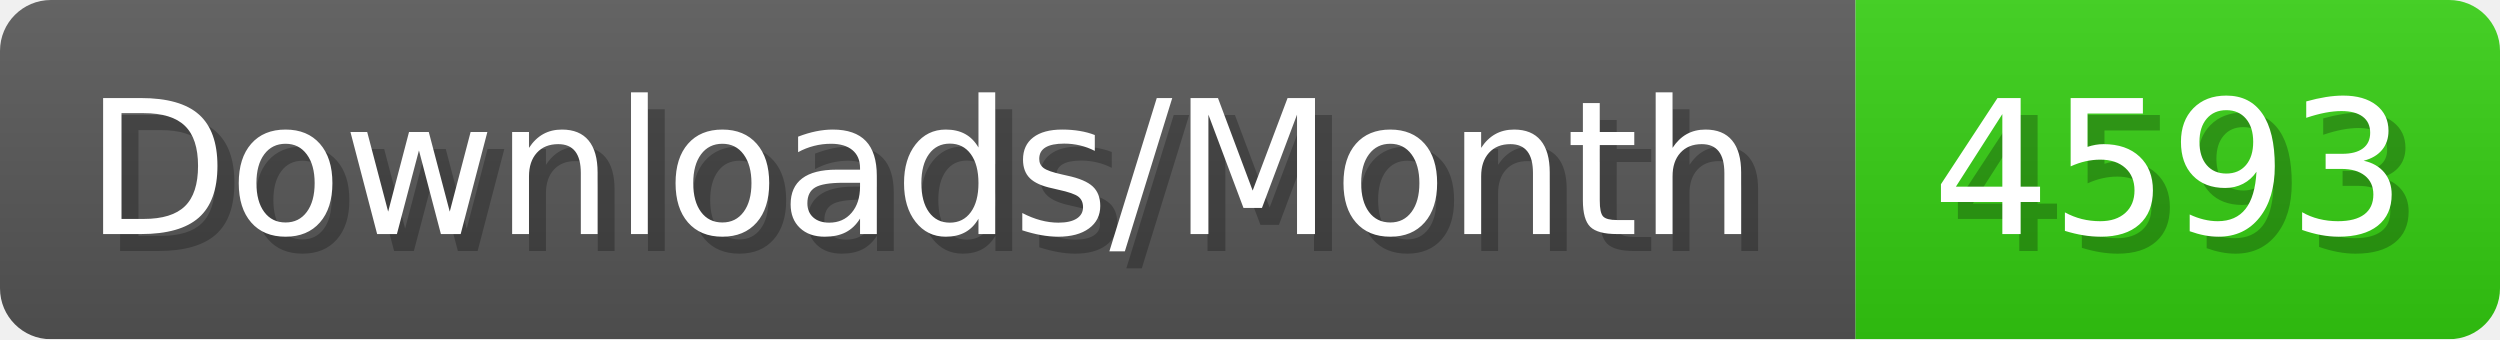
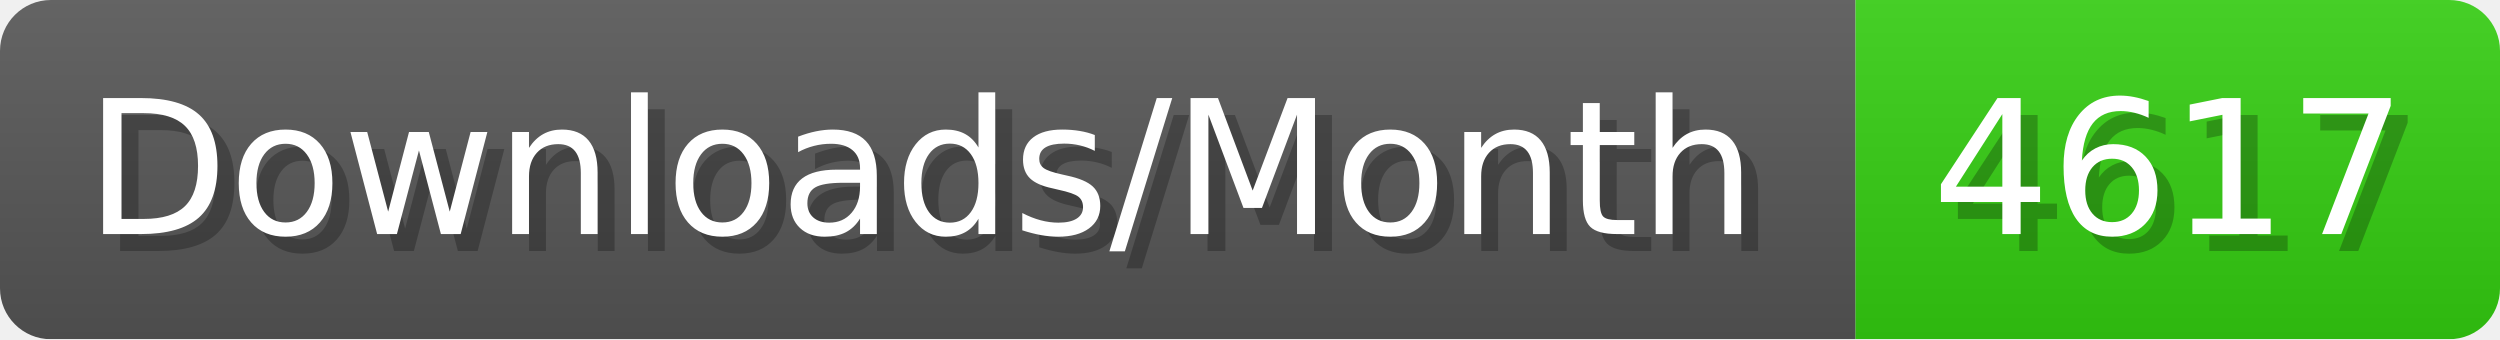
- <svg xmlns="http://www.w3.org/2000/svg" width="147.4" height="20" viewBox="0 0 1474 200" role="img" aria-label="Downloads/Month: 4593">
+ <svg xmlns="http://www.w3.org/2000/svg" width="147.4" height="20" viewBox="0 0 1474 200" role="img" aria-label="Downloads/Month: 4617">
  <linearGradient id="YlXUI" x2="0" y2="100%">
    <stop offset="0" stop-opacity=".1" stop-color="#EEE" />
    <stop offset="1" stop-opacity=".1" />
  </linearGradient>
  <mask id="JHhop">
    <rect width="1474" height="200" rx="30" fill="#FFF" />
  </mask>
  <g mask="url(#JHhop)">
    <rect width="1094" height="200" fill="#555" />
    <rect width="380" height="200" fill="#3C1" x="1094" />
    <rect width="1474" height="200" fill="url(#YlXUI)" />
  </g>
  <g aria-hidden="true" fill="#fff" text-anchor="start" font-family="Verdana,DejaVu Sans,sans-serif" font-size="110">
    <text x="60" y="148" textLength="994" fill="#000" opacity="0.25">Downloads/Month</text>
    <text x="50" y="138" textLength="994">Downloads/Month</text>
-     <text x="1149" y="148" textLength="280" fill="#000" opacity="0.25">4593</text>
-     <text x="1139" y="138" textLength="280">4593</text>
+     <text x="1149" y="148" textLength="280" fill="#000" opacity="0.25">4617</text>
+     <text x="1139" y="138" textLength="280">4617</text>
  </g>
</svg>
